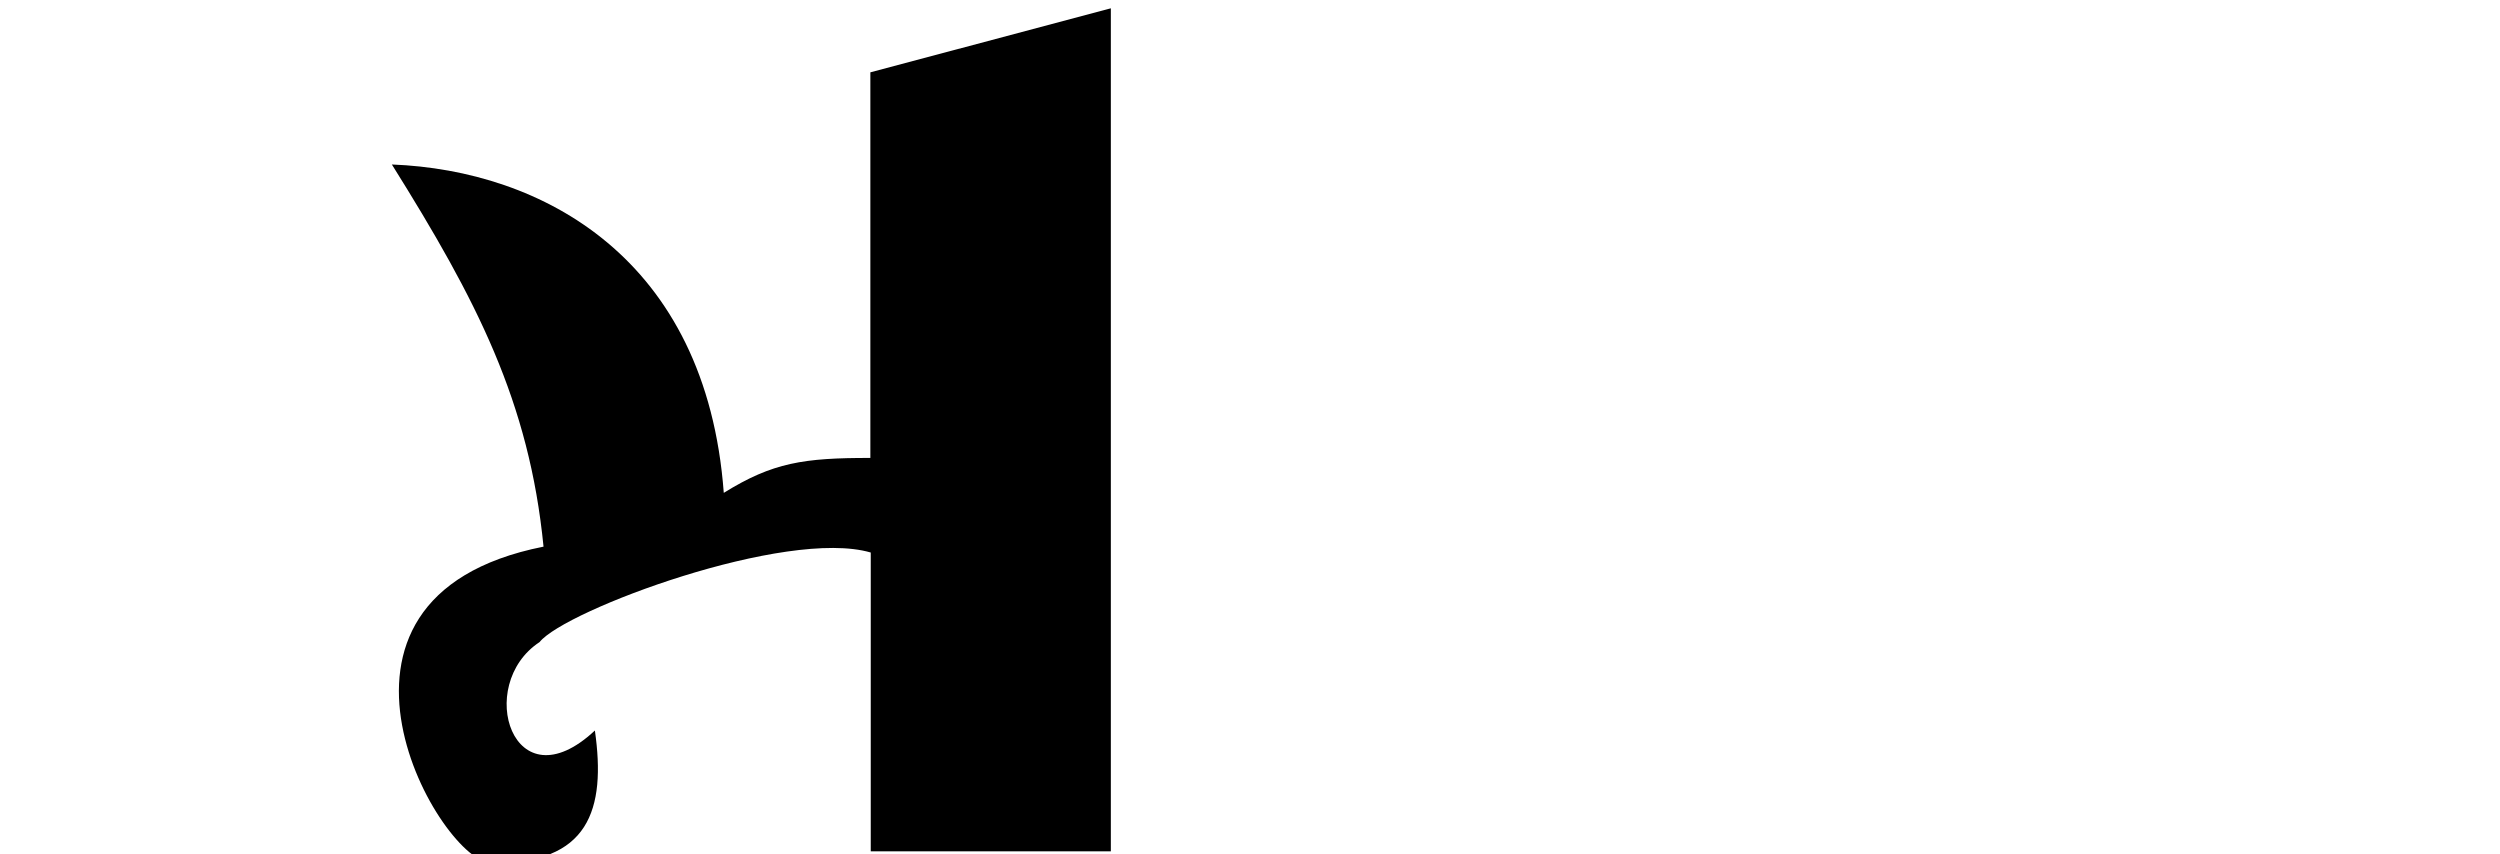
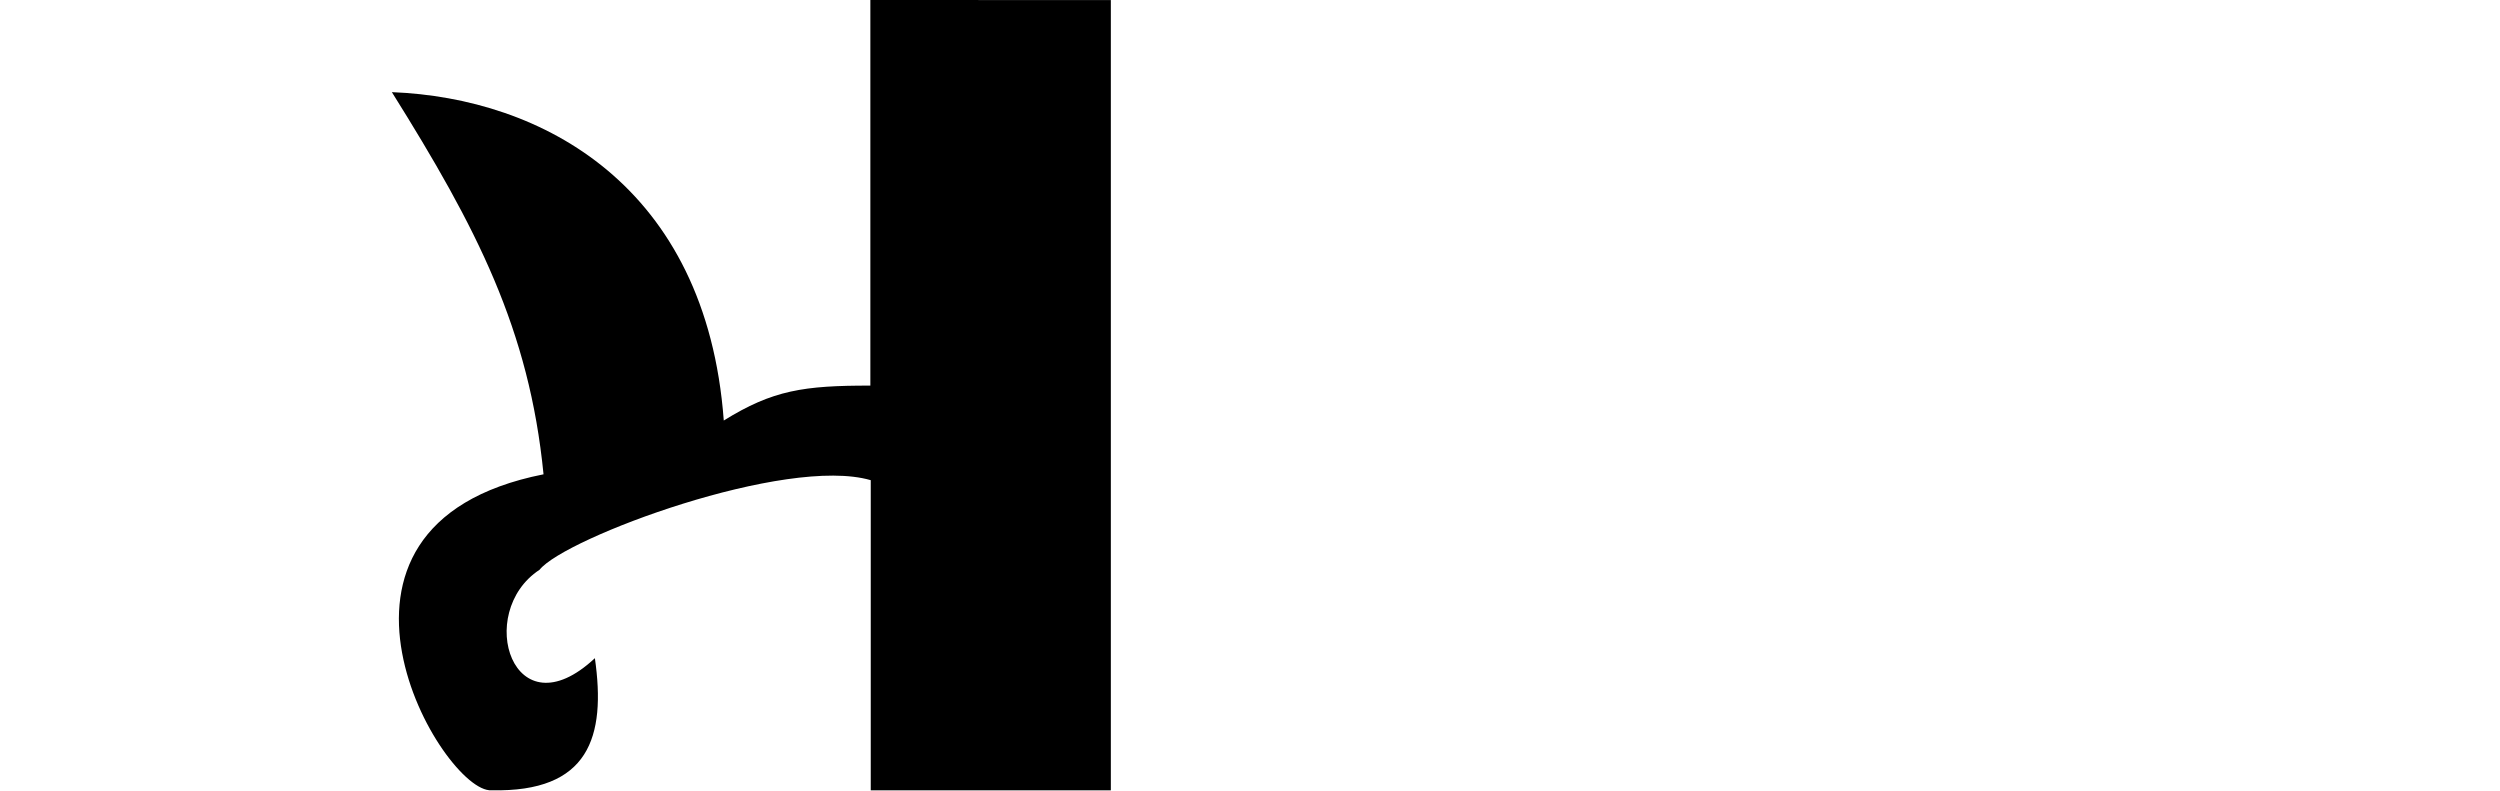
- <svg xmlns="http://www.w3.org/2000/svg" width="2048" height="699" id="svg6403" version="1.1">
+ <svg xmlns="http://www.w3.org/2000/svg" width="2048" height="647.44" id="svg6403" version="1.1">
  <defs id="defs6405" />
-   <g id="layer1" transform="translate(0,-353.3622)">
-     <path style="opacity:1;fill:#000000;fill-opacity:1;stroke:none" d="M 445.262,801.172 C 433.561,682.555 390.653,599.378 321.015,488.107 443.871,492.895 578.56,564.514 592.919,757.116 633.051,732.17 658.563,728.447 713,728.507 l 0,-315.889 197,-52.449 0,690.599 -196.685,9e-4 0,-244.78 c -69.354,-20.266 -250.377,47.195 -271.291,73.36 -53.552,35.131 -21.697,135.071 45.308,72.449 9.229,64.705 -4.789,109.969 -84.64,108.212 -39.694,2.848 -169.946,-216.66 42.57,-258.838 z" id="path4691-9" />
+   <g id="layer1" transform="translate(0,-404.9222)">
+     <path style="fill:#000000;fill-opacity:1;stroke:none" d="M 445.262,793.475 C 433.561,674.857 390.653,591.68 321.015,480.409 443.871,485.197 578.56,556.817 592.919,749.419 633.051,724.472 658.563,720.749 713,720.81 l 0,-315.889 197,0.063 0,647.378 -196.685,9e-4 0,-254.071 c -69.354,-20.266 -250.377,47.195 -271.291,73.36 -53.552,35.131 -21.697,135.071 45.308,72.449 9.229,64.705 -4.789,109.969 -84.64,108.212 -39.694,2.848 -169.946,-216.66 42.57,-258.838 z" id="path4691-9" />
  </g>
</svg>
